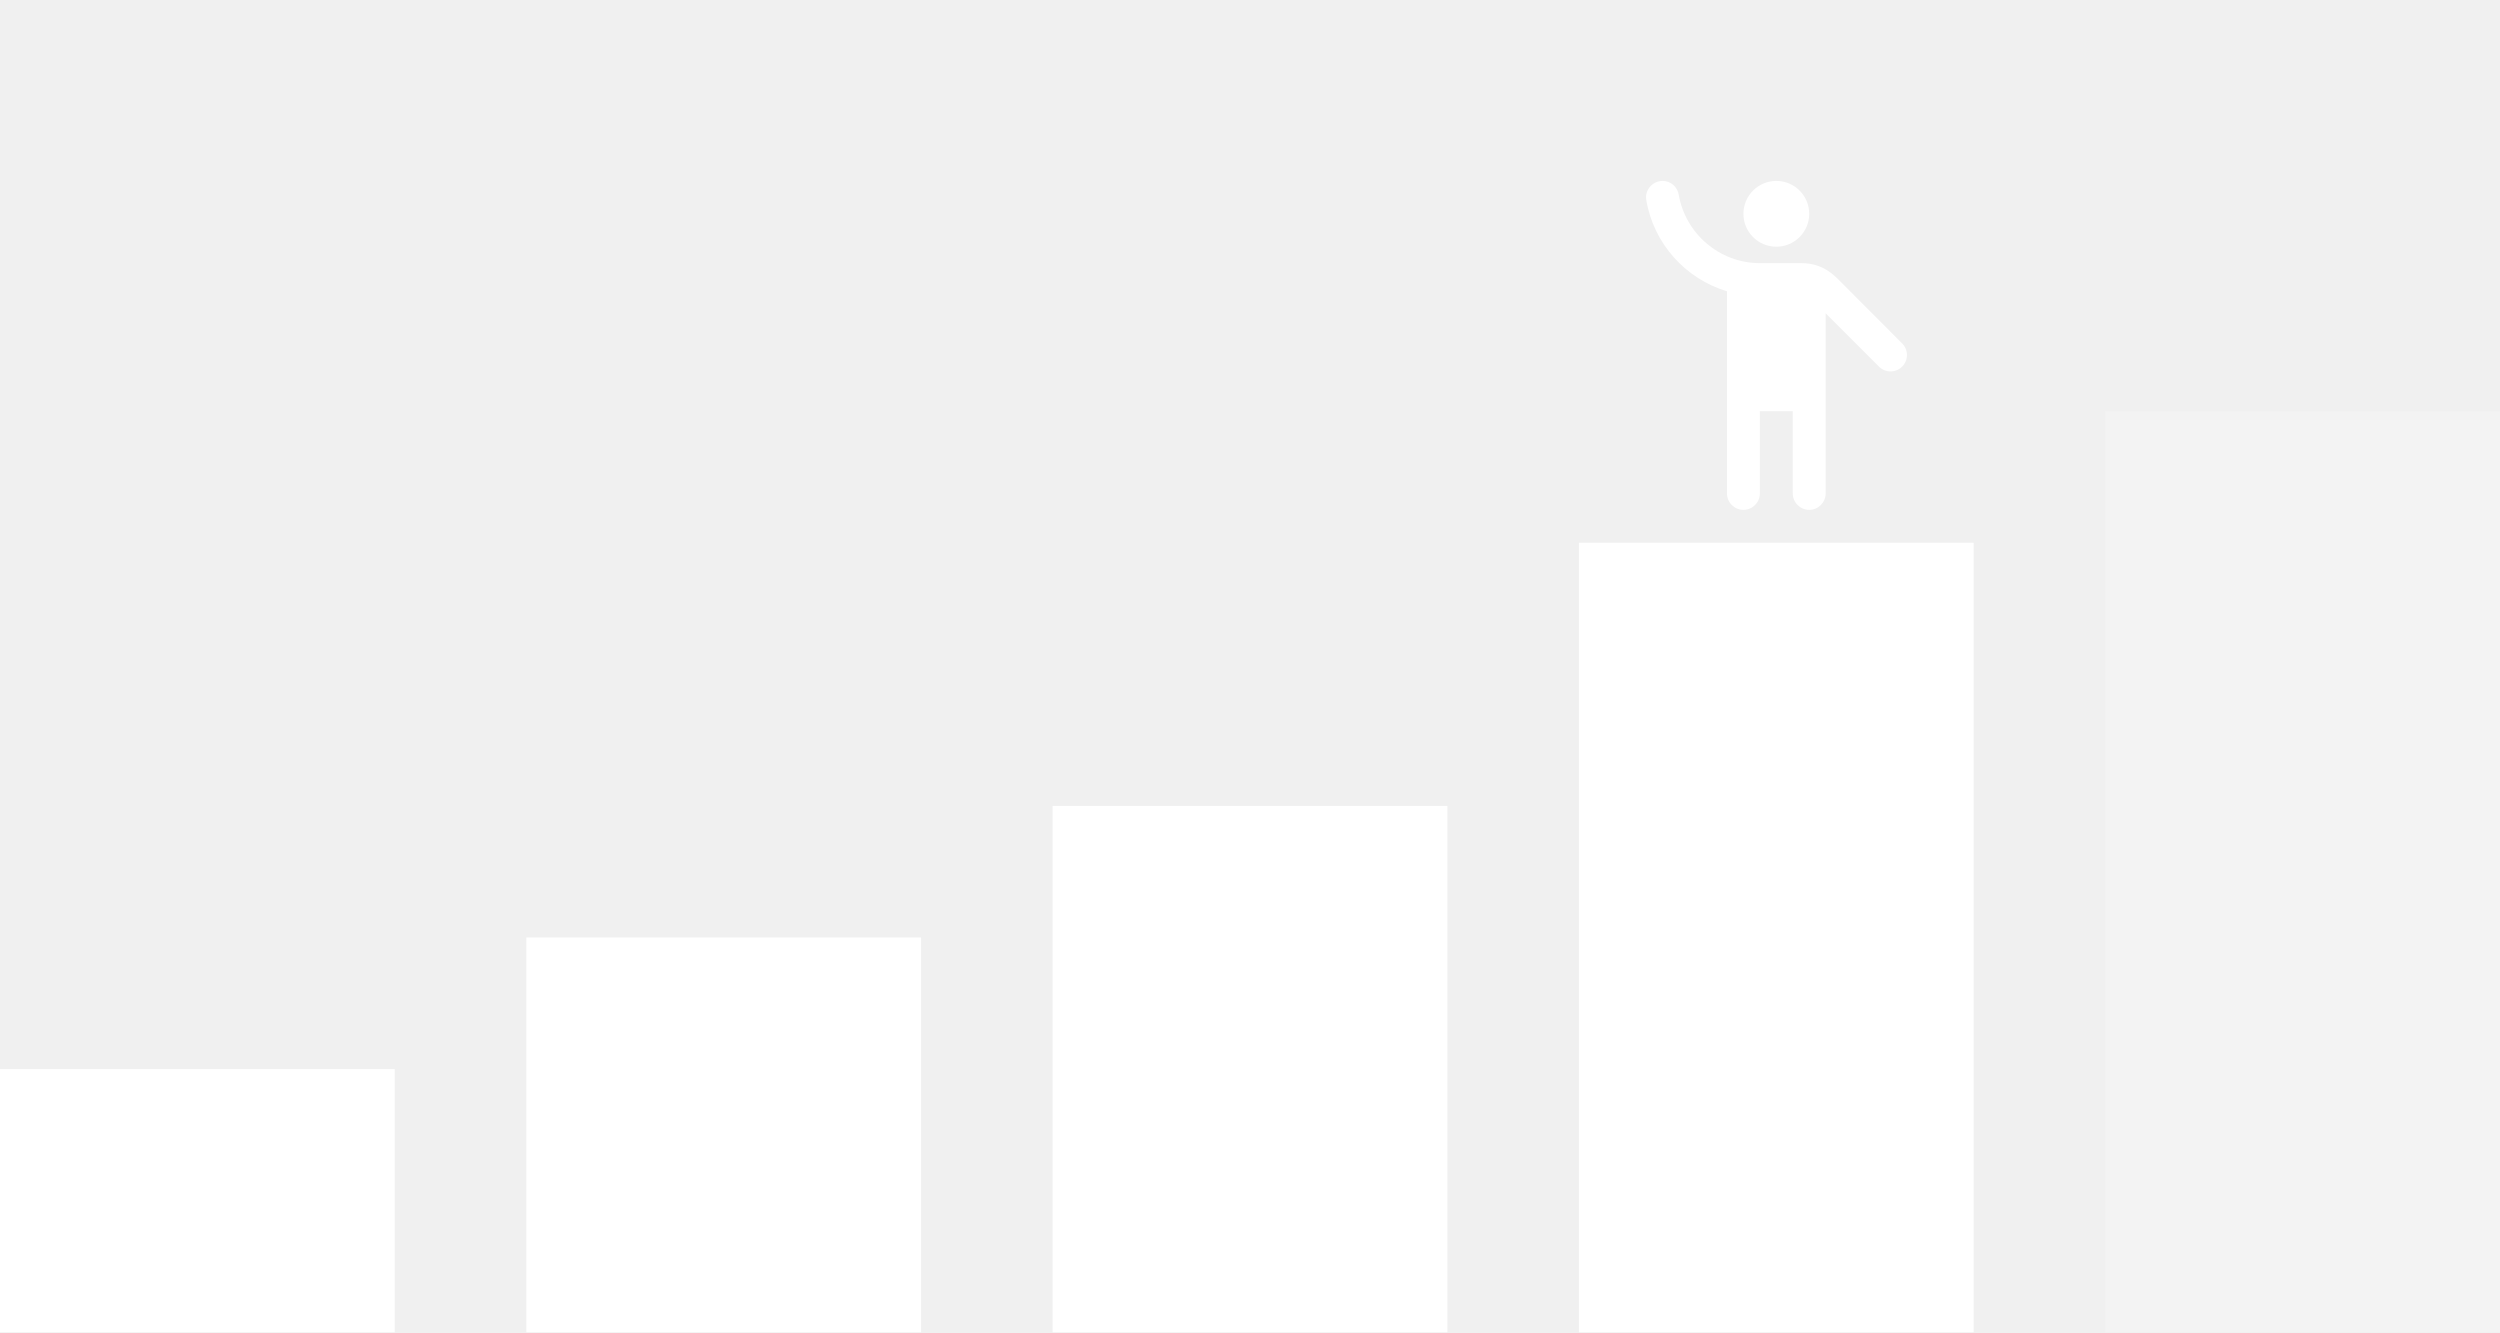
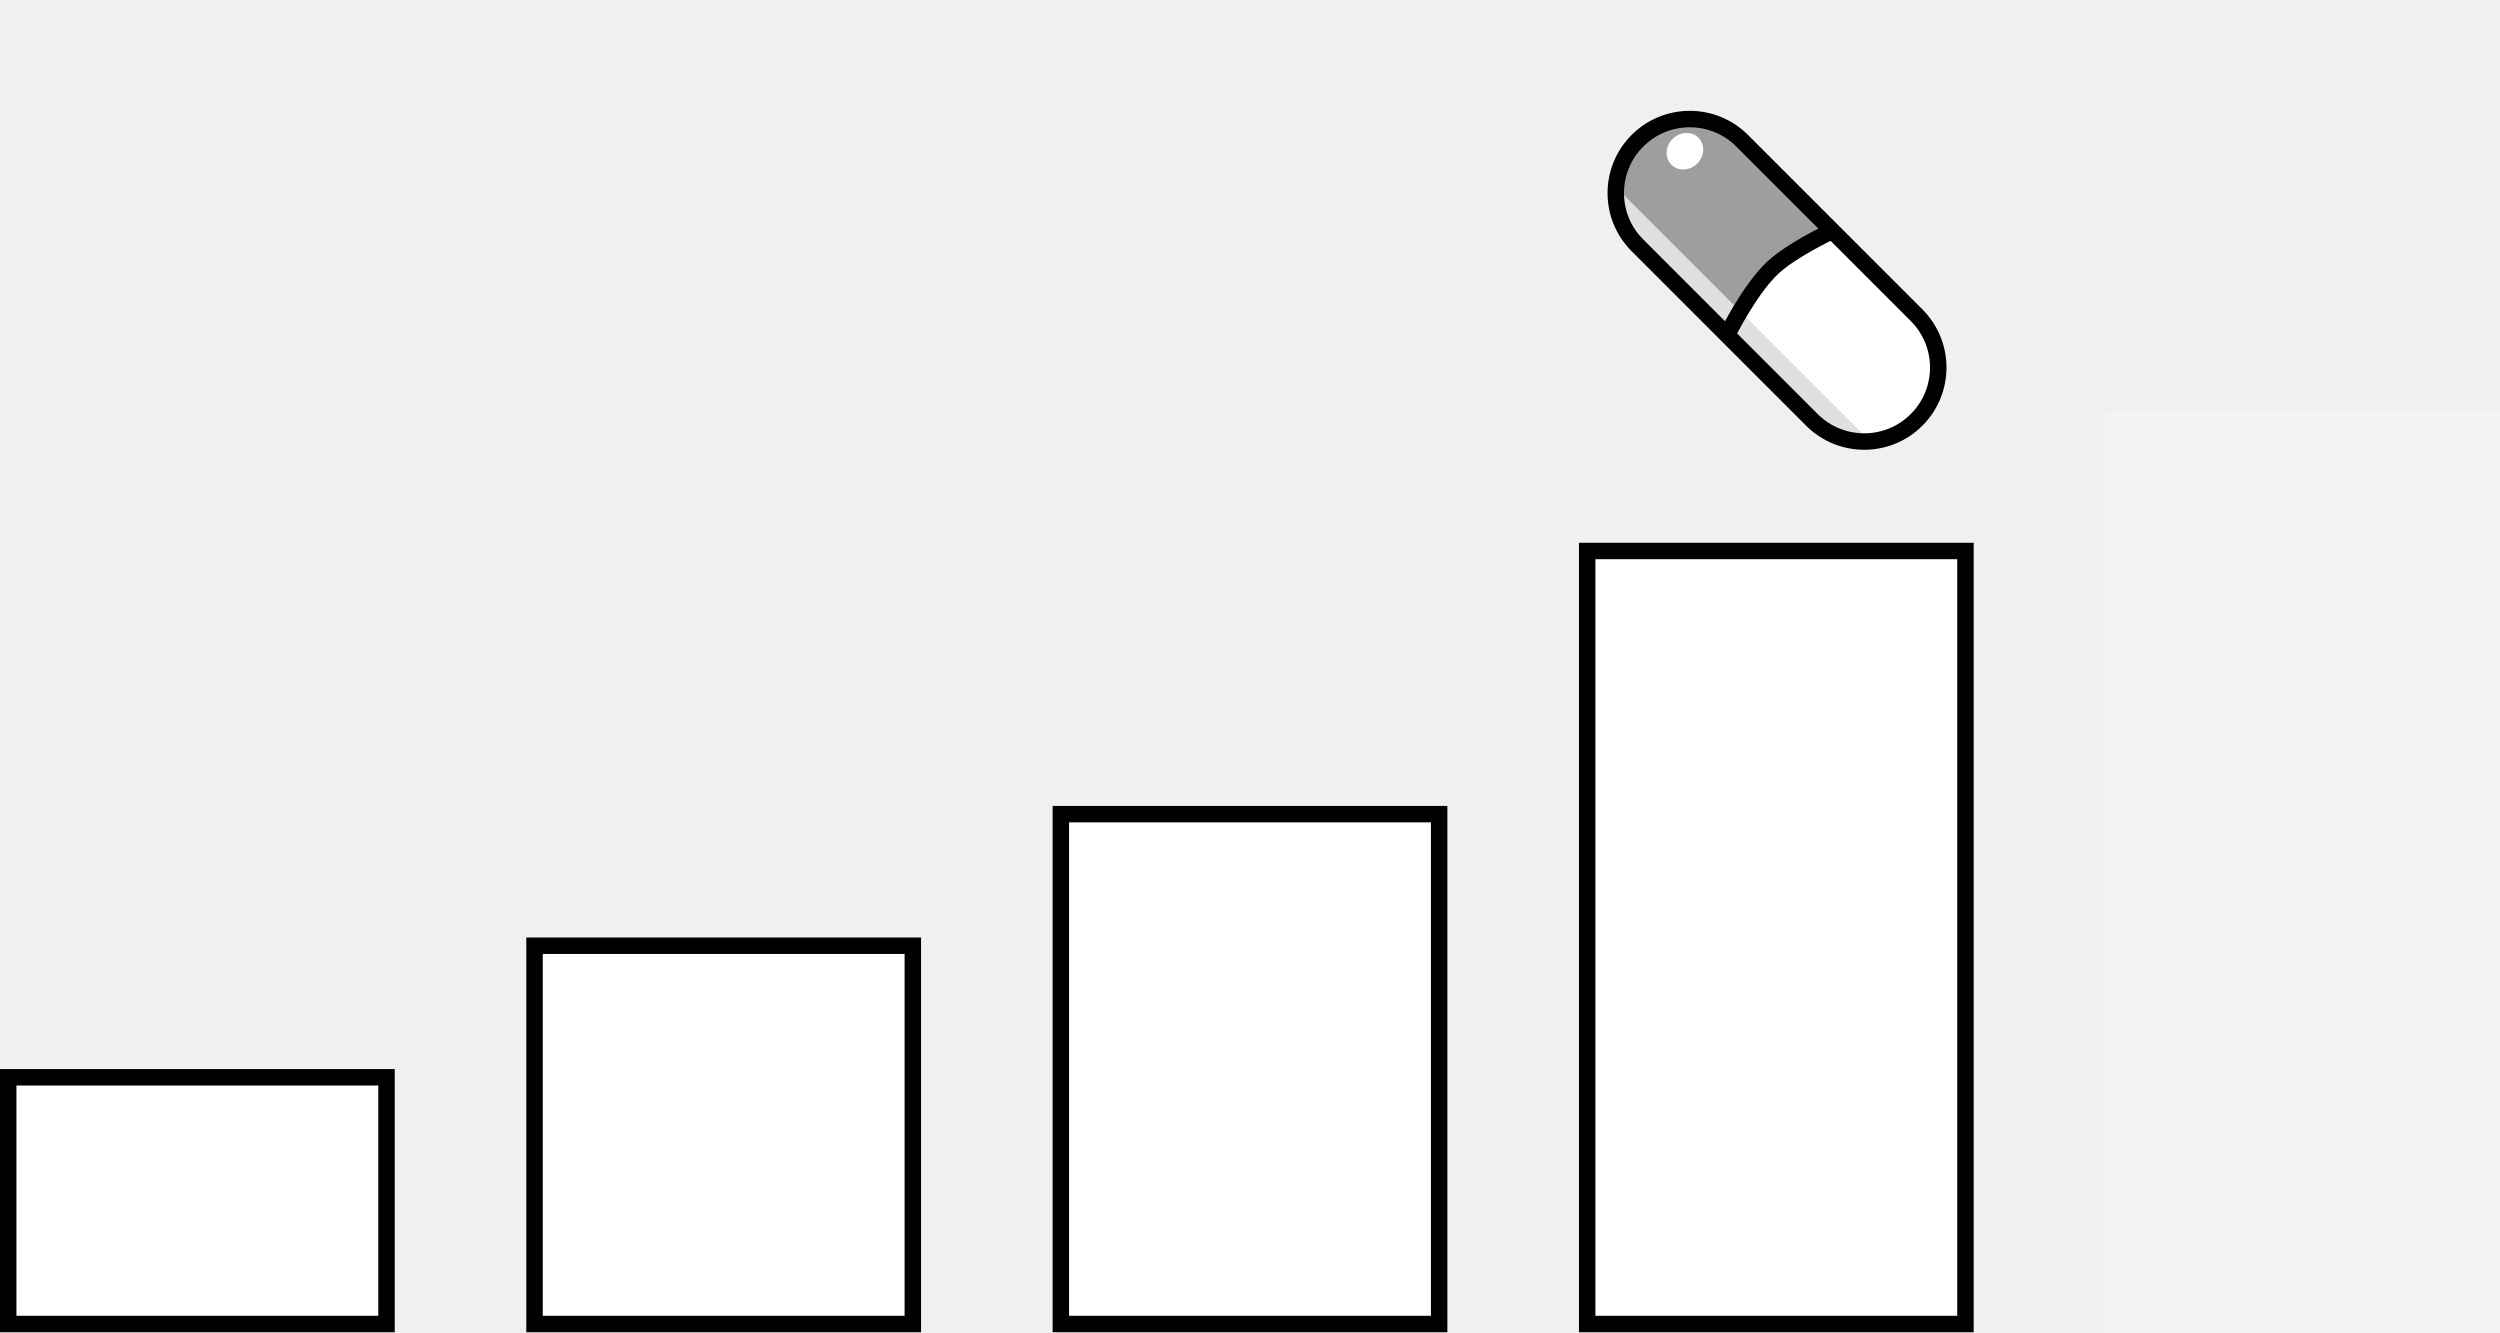
<svg xmlns="http://www.w3.org/2000/svg" width="152" height="81" viewBox="0 0 152 81" fill="none">
-   <rect y="65" width="24" height="16" fill="white" />
-   <rect x="32" y="57" width="24" height="24" fill="white" />
-   <rect x="64" y="49" width="24" height="32" fill="white" />
-   <rect x="96" y="33" width="24" height="48" fill="white" />
+   <rect x="0.5" y="65.5" width="23" height="15" fill="white" stroke="black" />
+   <rect x="32.5" y="57.5" width="23" height="23" fill="white" stroke="black" />
+   <rect x="64.5" y="49.5" width="23" height="31" fill="white" stroke="black" />
+   <rect x="96.5" y="33.5" width="23" height="47" fill="white" stroke="black" />
  <rect opacity="0.2" x="128" y="25" width="24" height="56" fill="white" />
-   <path d="M108 15C109.105 15 110 14.105 110 13C110 11.895 109.105 11 108 11C106.895 11 106 11.895 106 13C106 14.105 106.895 15 108 15Z" fill="white" />
-   <path d="M111.89 17.11C111.5 16.72 110.83 16 109.53 16C109.32 16 108.11 16 106.99 16C104.53 15.99 102.48 14.2 102.07 11.85C101.99 11.36 101.58 11 101.09 11C100.48 11 100 11.54 100.09 12.14C100.53 14.8 102.47 16.95 105 17.71V30C105 30.55 105.45 31 106 31C106.55 31 107 30.55 107 30V25H109V30C109 30.55 109.45 31 110 31C110.55 31 111 30.55 111 30V19.05L114.24 22.29C114.63 22.68 115.26 22.68 115.65 22.29C116.04 21.9 116.04 21.27 115.65 20.88L111.89 17.11Z" fill="white" />
+   <rect x="96.375" y="11.738" width="9" height="24" rx="4.5" transform="rotate(-45 96.375 11.7383)" fill="white" />
+   <path d="M99.557 14.92C97.8 13.162 97.8 10.313 99.557 8.556V8.556C101.314 6.798 104.164 6.798 105.921 8.556L111.365 14C111.365 14 108.861 15.076 107.625 16.25C106.243 17.561 105.001 20.364 105.001 20.364L99.557 14.92Z" fill="#9E9E9E" />
+   <ellipse cx="102.444" cy="9.194" rx="1.161" ry="1.058" transform="rotate(-45 102.444 9.19435)" fill="white" />
+   <path d="M98.625 11.75L113.25 26.375C112.312 26.375 111.373 25.93 110.812 25.438C110.599 25.25 99.703 14.375 99.563 14.188C98.579 12.875 98.625 11.75 98.625 11.75Z" fill="#E0E0E0" />
+   <rect x="96.375" y="11.739" width="9" height="24" rx="4.5" transform="rotate(-45 96.375 11.7388)" stroke="black" stroke-linecap="round" stroke-linejoin="round" />
+   <path d="M105.02 20.345C105.02 20.345 106.387 17.559 107.813 16.25C108.977 15.181 111.252 14.114 111.252 14.114" stroke="black" stroke-linecap="round" stroke-linejoin="round" />
</svg>
